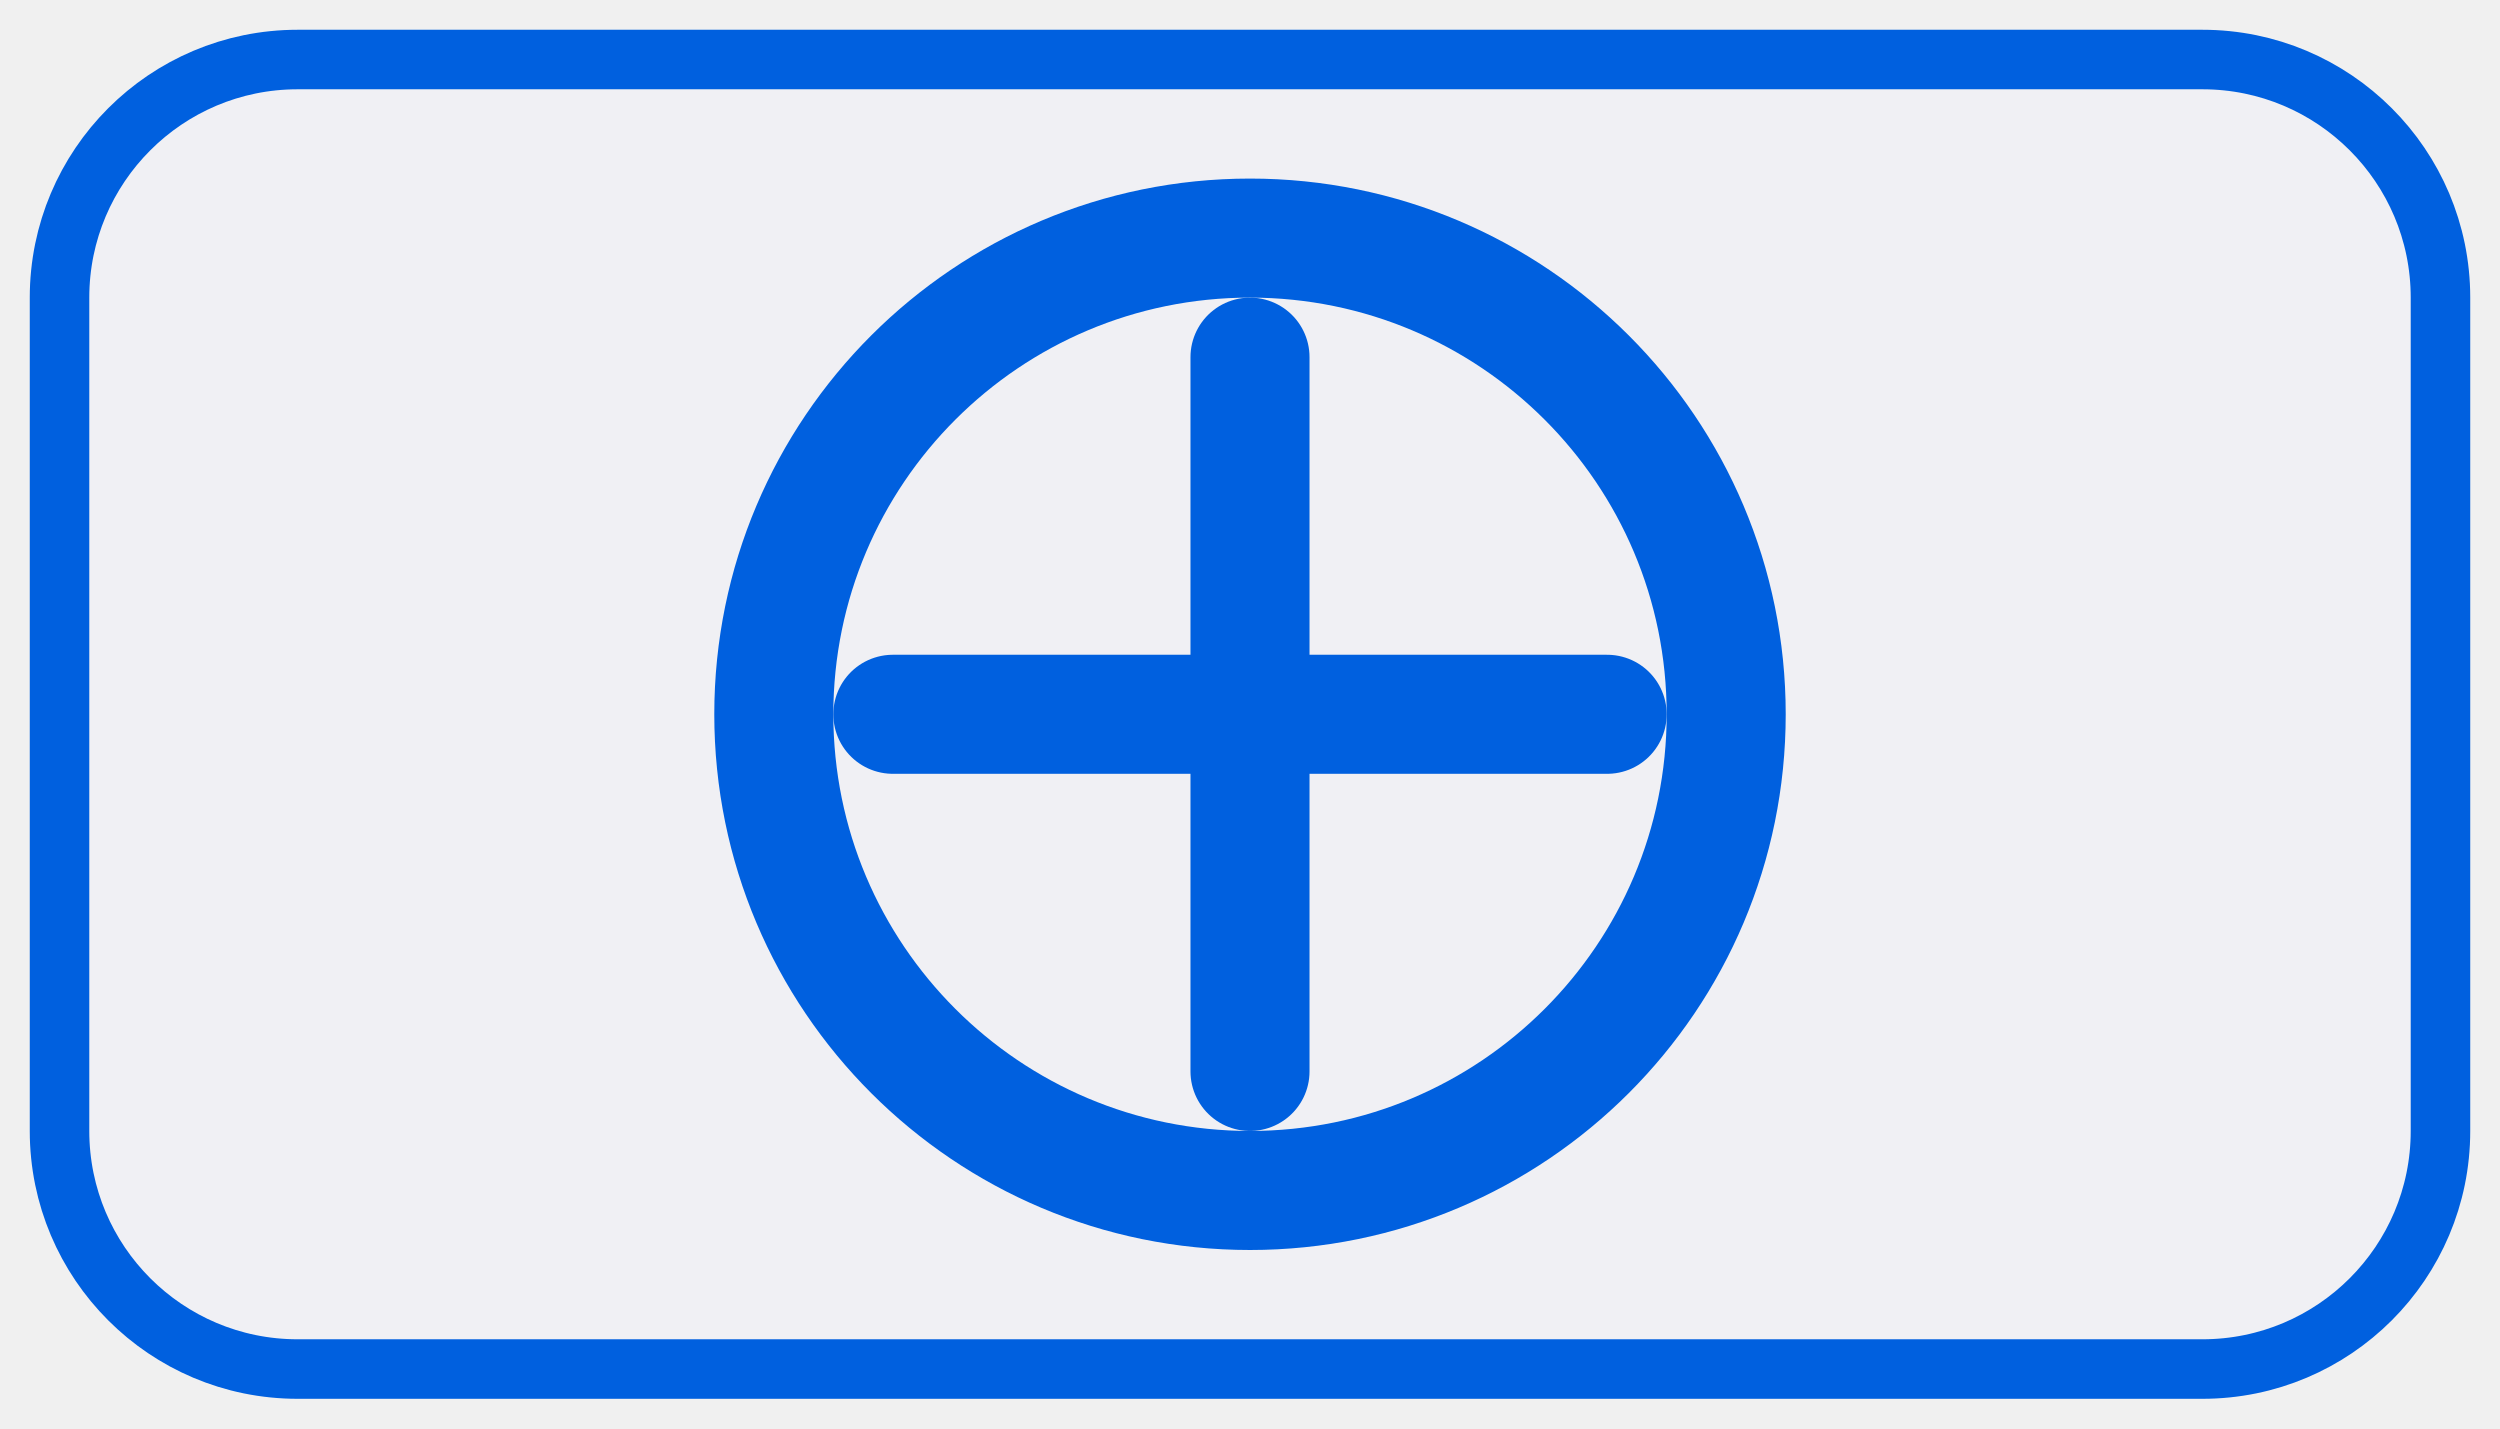
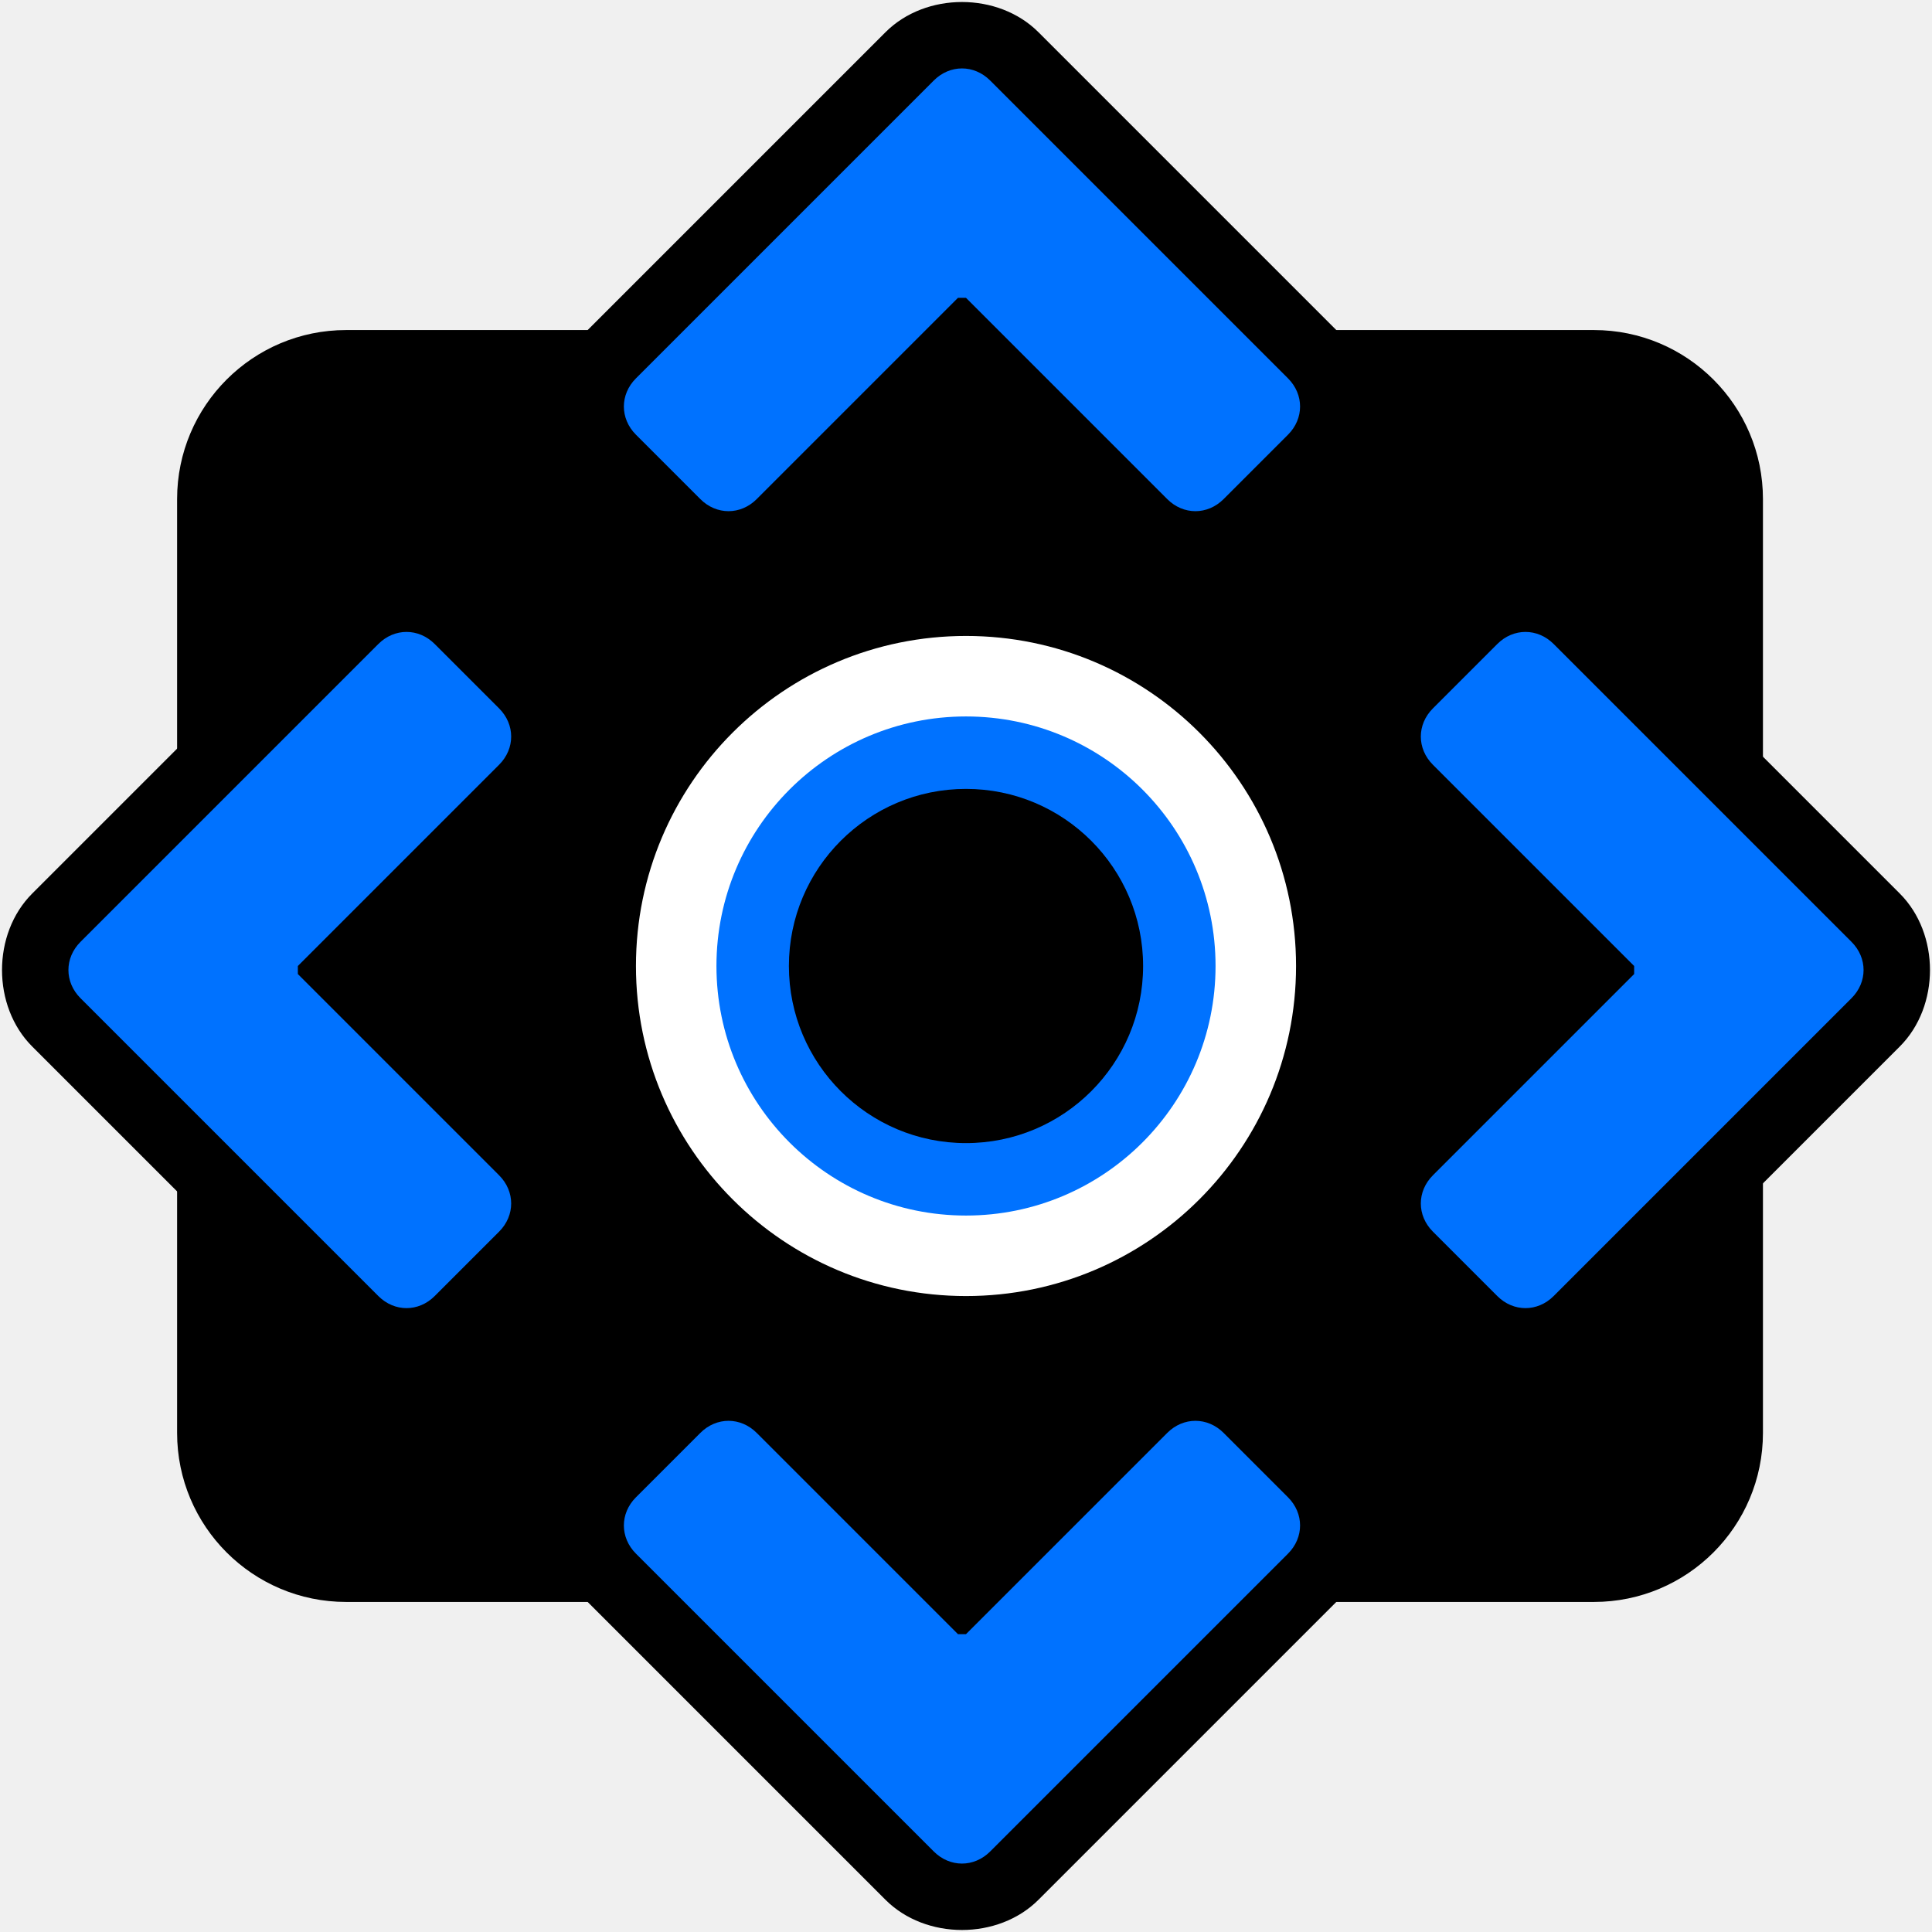
- <svg xmlns="http://www.w3.org/2000/svg" width="42" height="24" viewBox="0 0 42 24">
-   <rect x="1" y="1" width="40" height="22" rx="4" fill="#F0F0F4" stroke="#0060DF" stroke-width="1" />
-   <circle cx="21" cy="12" r="8" fill="none" stroke="#0060DF" stroke-width="2" />
-   <line x1="15" y1="12" x2="27" y2="12" stroke="#0060DF" stroke-width="2" stroke-linecap="round" />
-   <line x1="21" y1="6" x2="21" y2="18" stroke="#0060DF" stroke-width="2" stroke-linecap="round" />
+ <svg xmlns="http://www.w3.org/2000/svg" id="Layer_2" data-name="Layer 2" version="1.1" viewBox="0 0 24 24">
+   <defs>
+     <style>
+       .cls-1 {
+         fill: #000;
+       }
+ 
+       .cls-1, .cls-2, .cls-3 {
+         stroke-width: 0px;
+       }
+ 
+       .cls-2 {
+         fill: #0072ff;
+       }
+ 
+       .cls-3 {
+         fill: #fff;
+       }
+     </style>
+   </defs>
+   <rect class="cls-1" x="2.2" y="4.1" width="19.7" height="15.8" rx="2.1" ry="2.1" />
+   <g>
+     <circle class="cls-3" cx="12" cy="12" r="4.1" />
+     <circle class="cls-2" cx="12" cy="12" r="3.1" />
+     <circle class="cls-1" cx="12" cy="12" r="2.2" />
+   </g>
+   <g>
+     <g>
+       <path class="cls-1" d="M5.1,17.1c-.3,0-.7-.1-1-.4L.4,13c-.5-.5-.5-1.4,0-1.9l3.7-3.7c.5-.5,1.4-.5,1.9,0l.8.8c.5.5.5,1.4,0,1.9l-1.9,1.9,1.9,1.9c.3.3.4.6.4,1s-.1.7-.4,1l-.8.8c-.3.3-.6.4-1,.4ZM1.9,12l3.2,3.2.3-.3-2.9-2.9,2.9-2.9-.3-.3-3.2,3.2Z" />
+       <path class="cls-2" d="M3.7,12l2.5-2.5c.2-.2.2-.5,0-.7l-.8-.8c-.2-.2-.5-.2-.7,0l-2.9,2.9-.8.8c-.2.2-.2.5,0,.7l.8.8,2.9,2.9c.2.2.5.2.7,0l.8-.8c.2-.2.2-.5,0-.7l-2.5-2.5Z" />
+     </g>
+     <g>
+       <path class="cls-1" d="M18,16.7l-.8-.8c-.3-.3-.4-.6-.4-1s.1-.7.4-1l1.9-1.9-1.9-1.9c-.5-.5-.5-1.4,0-1.9l.8-.8c.5-.5,1.4-.5,1.9,0l3.7,3.7c.5.5.5,1.4,0,1.9l-3.7,3.7c-.3.3-.6.4-1,.4s-.7-.1-1-.4ZM18.9,8.8l-.3.3,2.9,2.9-2.9,2.9.3.3,3.2-3.2-3.2-3.2Z" />
+       <path class="cls-2" d="M20.3,12l-2.5-2.5c-.2-.2-.2-.5,0-.7l.8-.8c.2-.2.5-.2.7,0l2.9,2.9.8.8c.2.2.2.5,0,.7l-.8.8-2.9,2.9c-.2.2-.5.2-.7,0l-.8-.8c-.2-.2-.2-.5,0-.7l2.5-2.5Z" />
+     </g>
+   </g>
+   <g>
+     <g>
+       <path class="cls-1" d="M6.9,5.1c0-.3.1-.7.4-1L11,.4c.5-.5,1.4-.5,1.9,0l3.7,3.7c.5.5.5,1.4,0,1.9l-.8.8c-.5.5-1.4.5-1.9,0l-1.9-1.9-1.9,1.9c-.3.3-.6.4-1,.4s-.7-.1-1-.4l-.8-.8c-.3-.3-.4-.6-.4-1ZM12,1.9l-3.2,3.2.3.3,2.9-2.9,2.9,2.9.3-.3-3.2-3.2Z" />
+       <path class="cls-2" d="M12,3.7l2.5,2.5c.2.2.5.2.7,0l.8-.8c.2-.2.2-.5,0-.7l-2.9-2.9-.8-.8c-.2-.2-.5-.2-.7,0l-.8.8-2.9,2.9c-.2.2-.2.5,0,.7l.8.8c.2.2.5.2.7,0l2.5-2.5Z" />
+     </g>
+     <g>
+       <path class="cls-1" d="M7.3,18l.8-.8c.3-.3.6-.4,1-.4s.7.1,1,.4l1.9,1.9,1.9-1.9c.5-.5,1.4-.5,1.9,0l.8.8c.5.5.5,1.4,0,1.9l-3.7,3.7c-.5.5-1.4.5-1.9,0l-3.7-3.7c-.3-.3-.4-.6-.4-1s.1-.7.4-1ZM15.2,18.9l-.3-.3-2.9,2.9-2.9-2.9-.3.3,3.2,3.2,3.2-3.2Z" />
+       <path class="cls-2" d="M12,20.3l2.5-2.5c.2-.2.5-.2.7,0l.8.8c.2.2.2.5,0,.7l-2.9,2.9-.8.8c-.2.2-.5.2-.7,0l-.8-.8-2.9-2.9c-.2-.2-.2-.5,0-.7l.8-.8c.2-.2.5-.2.7,0l2.5,2.5Z" />
+     </g>
+   </g>
</svg>
